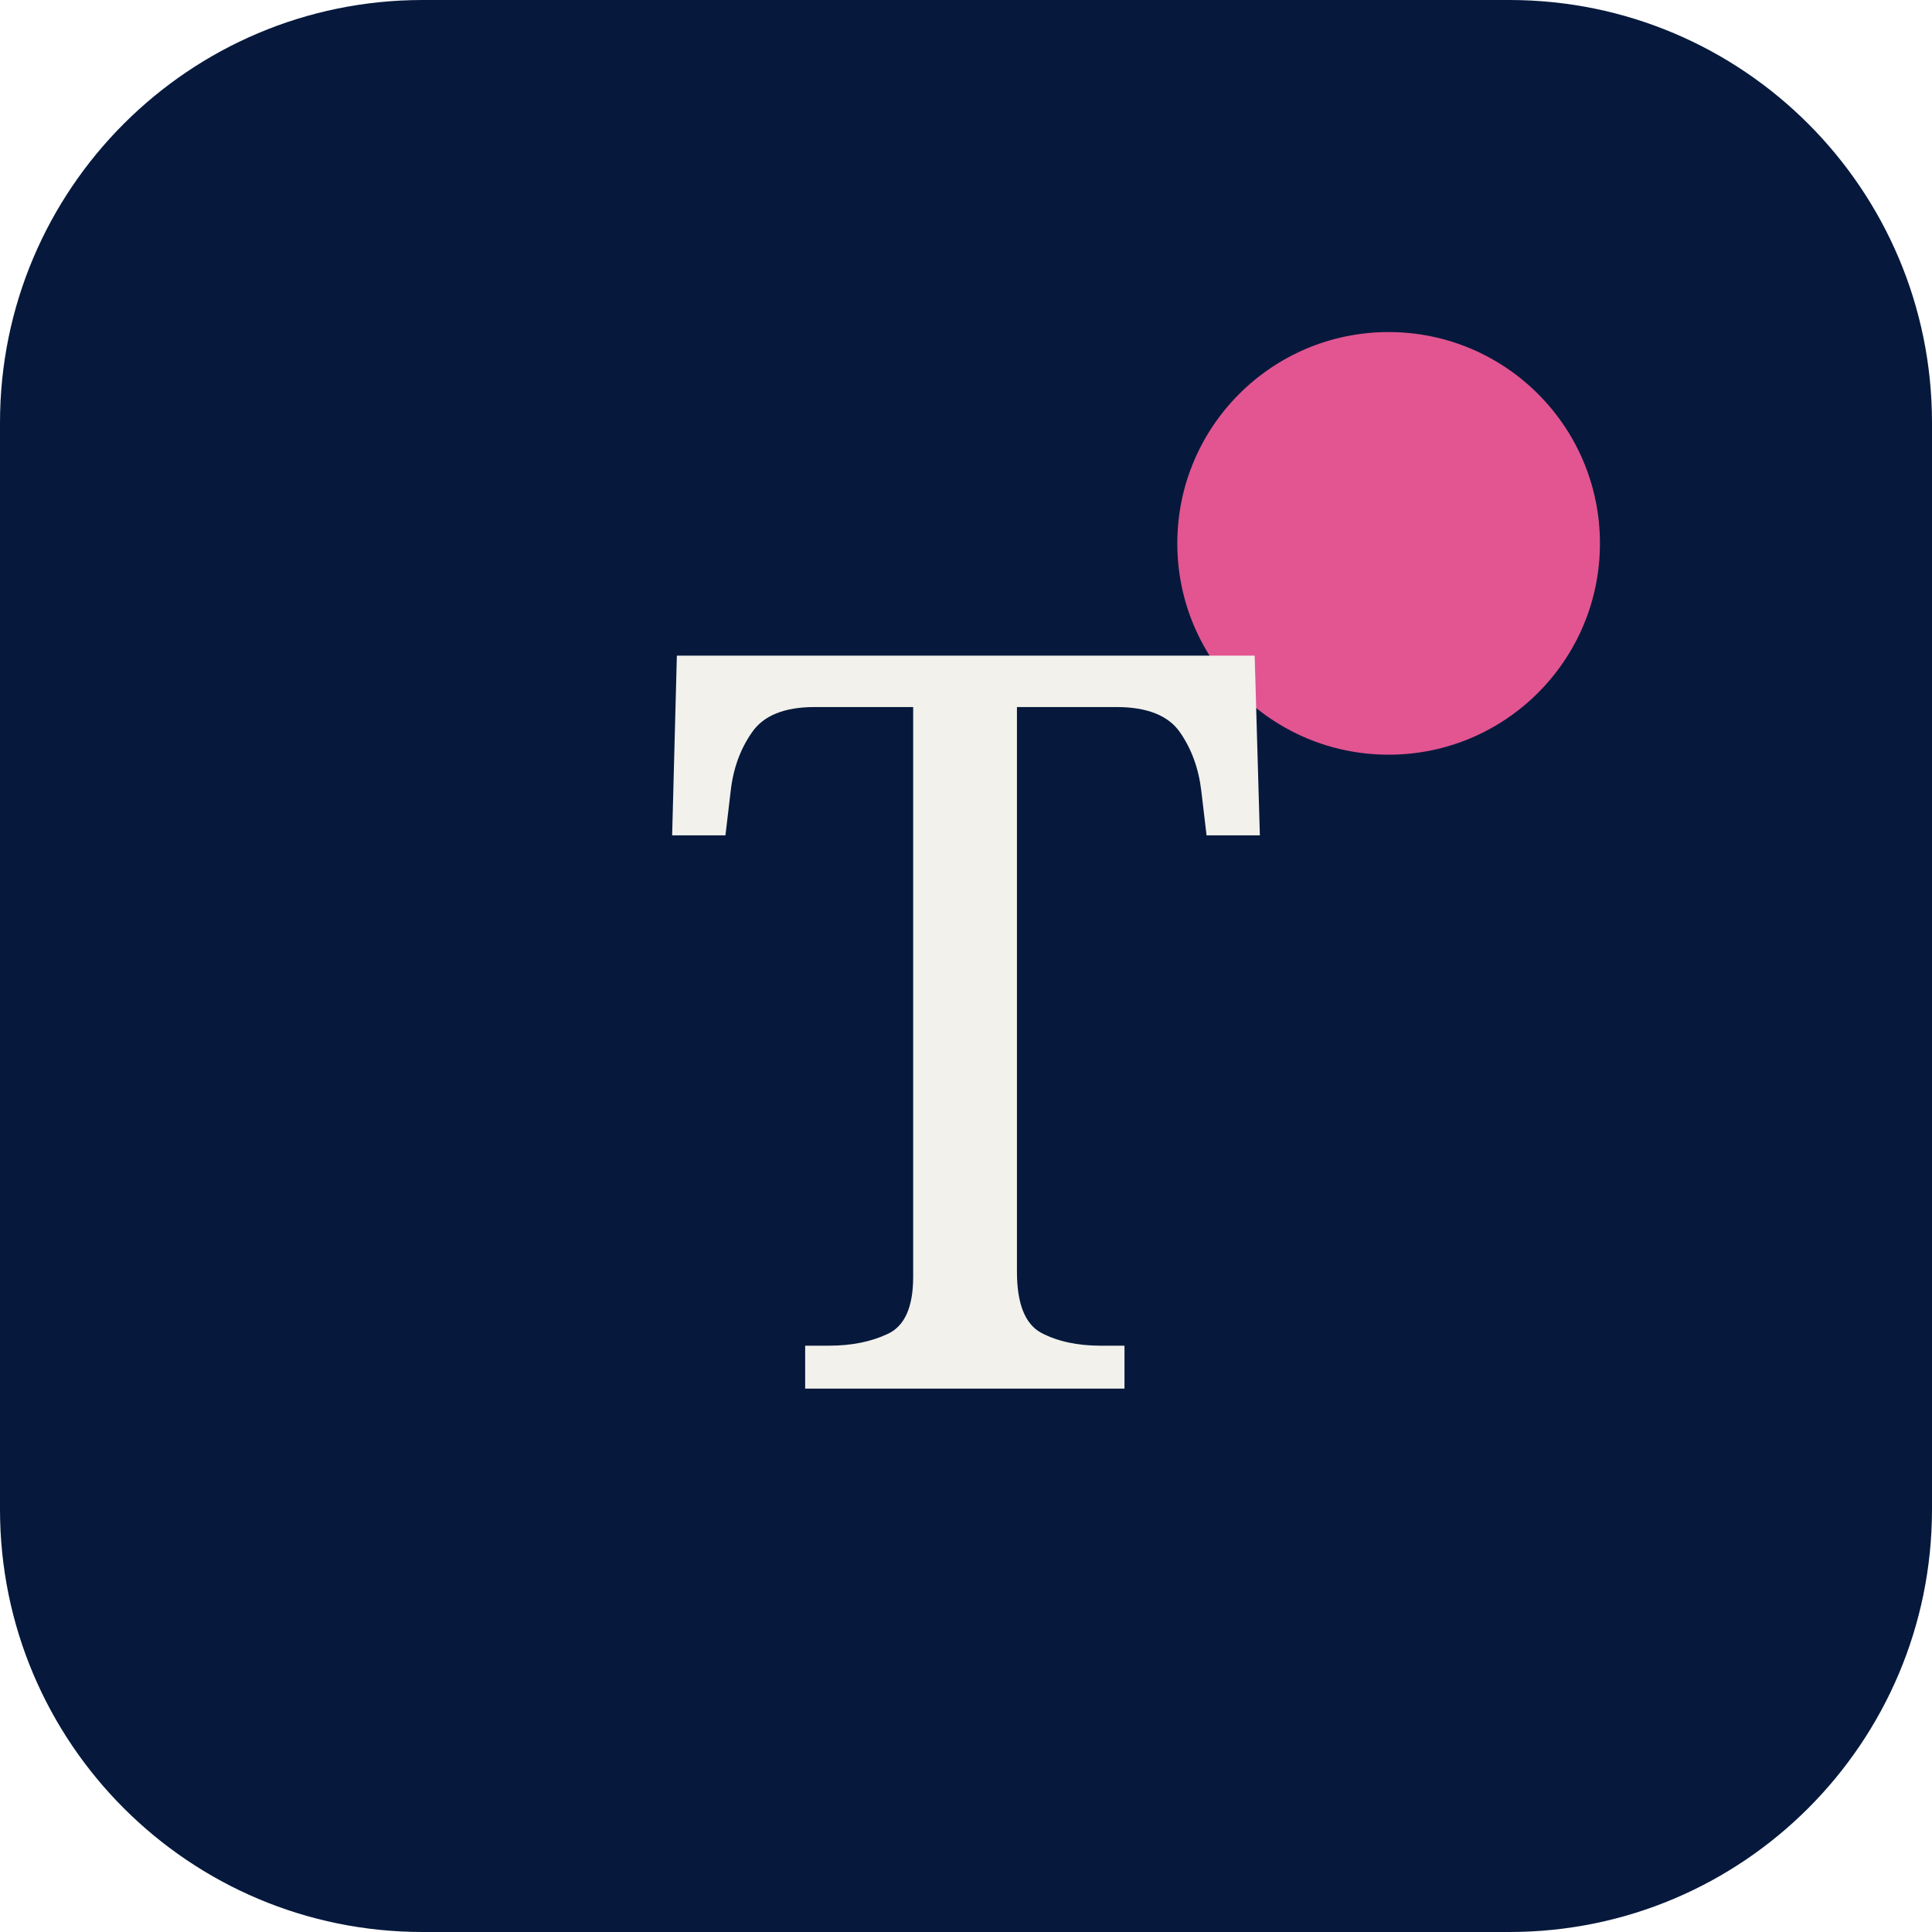
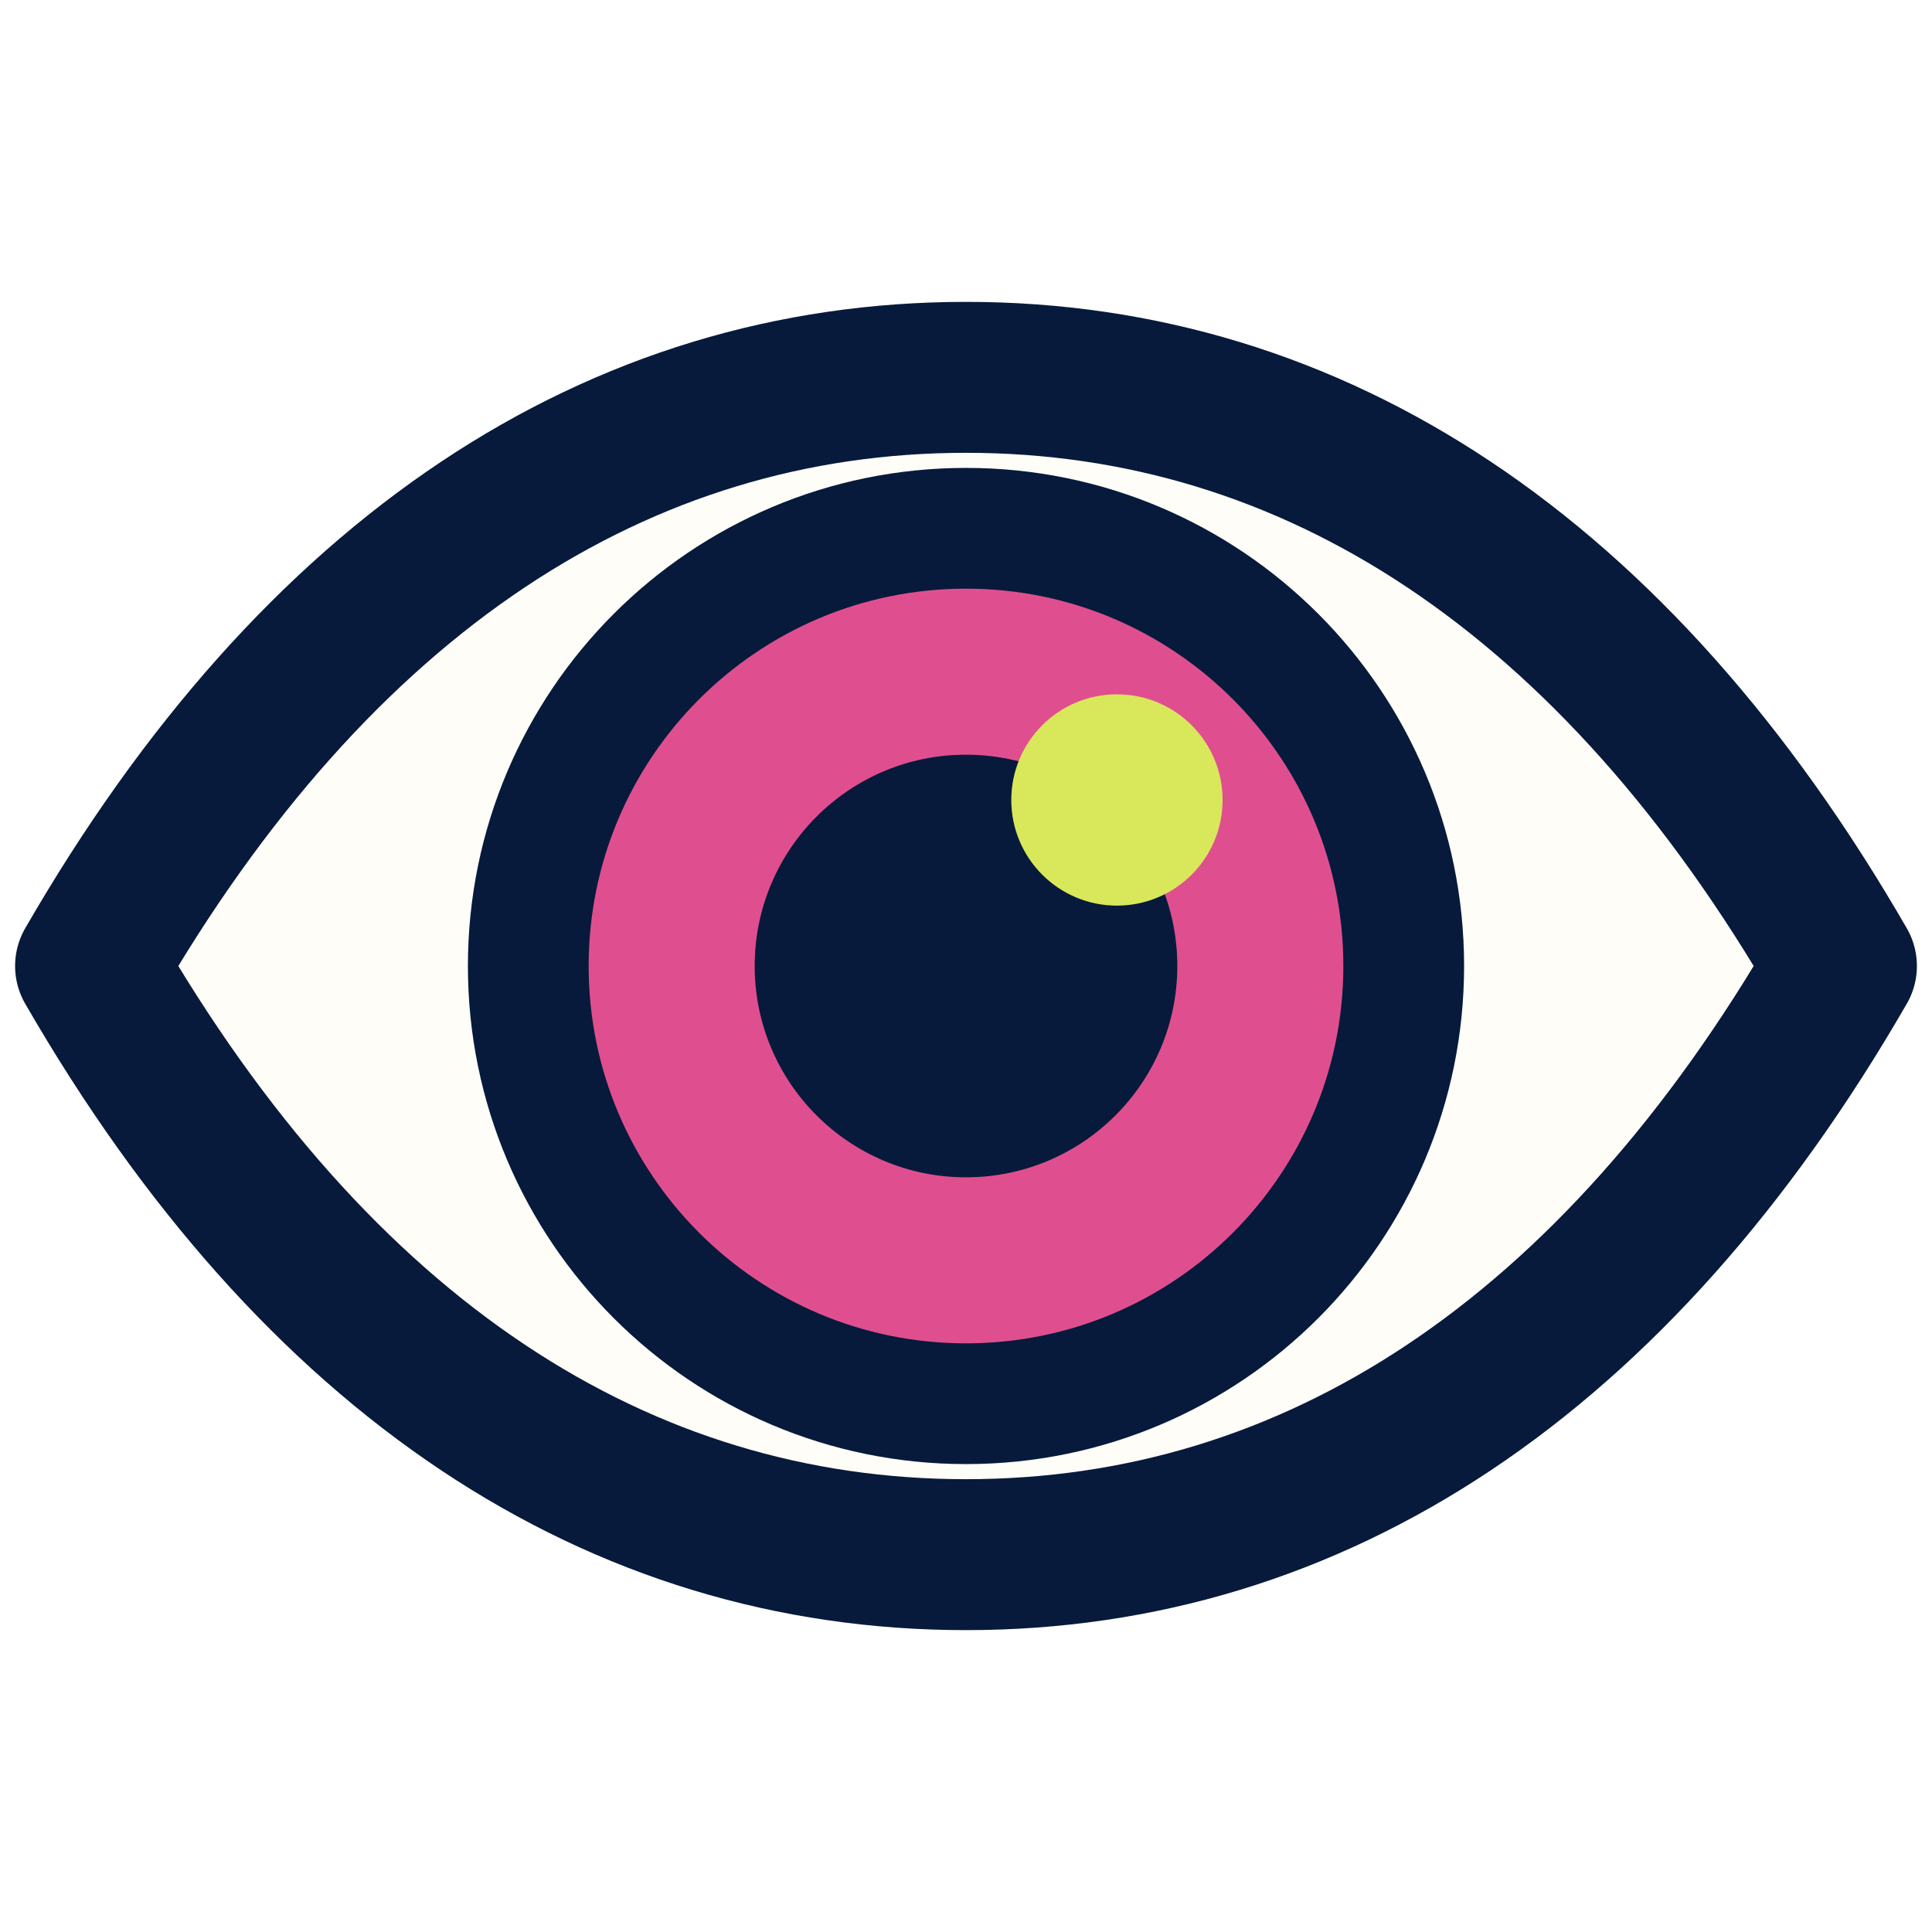
<svg xmlns="http://www.w3.org/2000/svg" viewBox="0 0 64 64">
-   <rect width="64" height="64" rx="14" fill="#06193C" />
-   <circle cx="46" cy="18" r="7" fill="#E25591" />
-   <text x="32" y="46" font-family="Georgia,serif" font-size="34" fill="#F2F1EC" text-anchor="middle">Т</text>
+   <path d="M3 32C10.5 19 20.5 12.5 32 12.5S53.5 19 61 32C53.5 45 43.5 51.5 32 51.5S10.5 45 3 32Z" fill="#fffdf8" stroke="#071a3b" stroke-width="5" stroke-linejoin="round" />
+   <circle cx="32" cy="32" r="14.5" fill="#df4f8f" stroke="#071a3b" stroke-width="4" />
+   <circle cx="32" cy="32" r="7" fill="#071a3b" />
+   <circle cx="37" cy="26.5" r="3.5" fill="#d9e75b" />
</svg>
